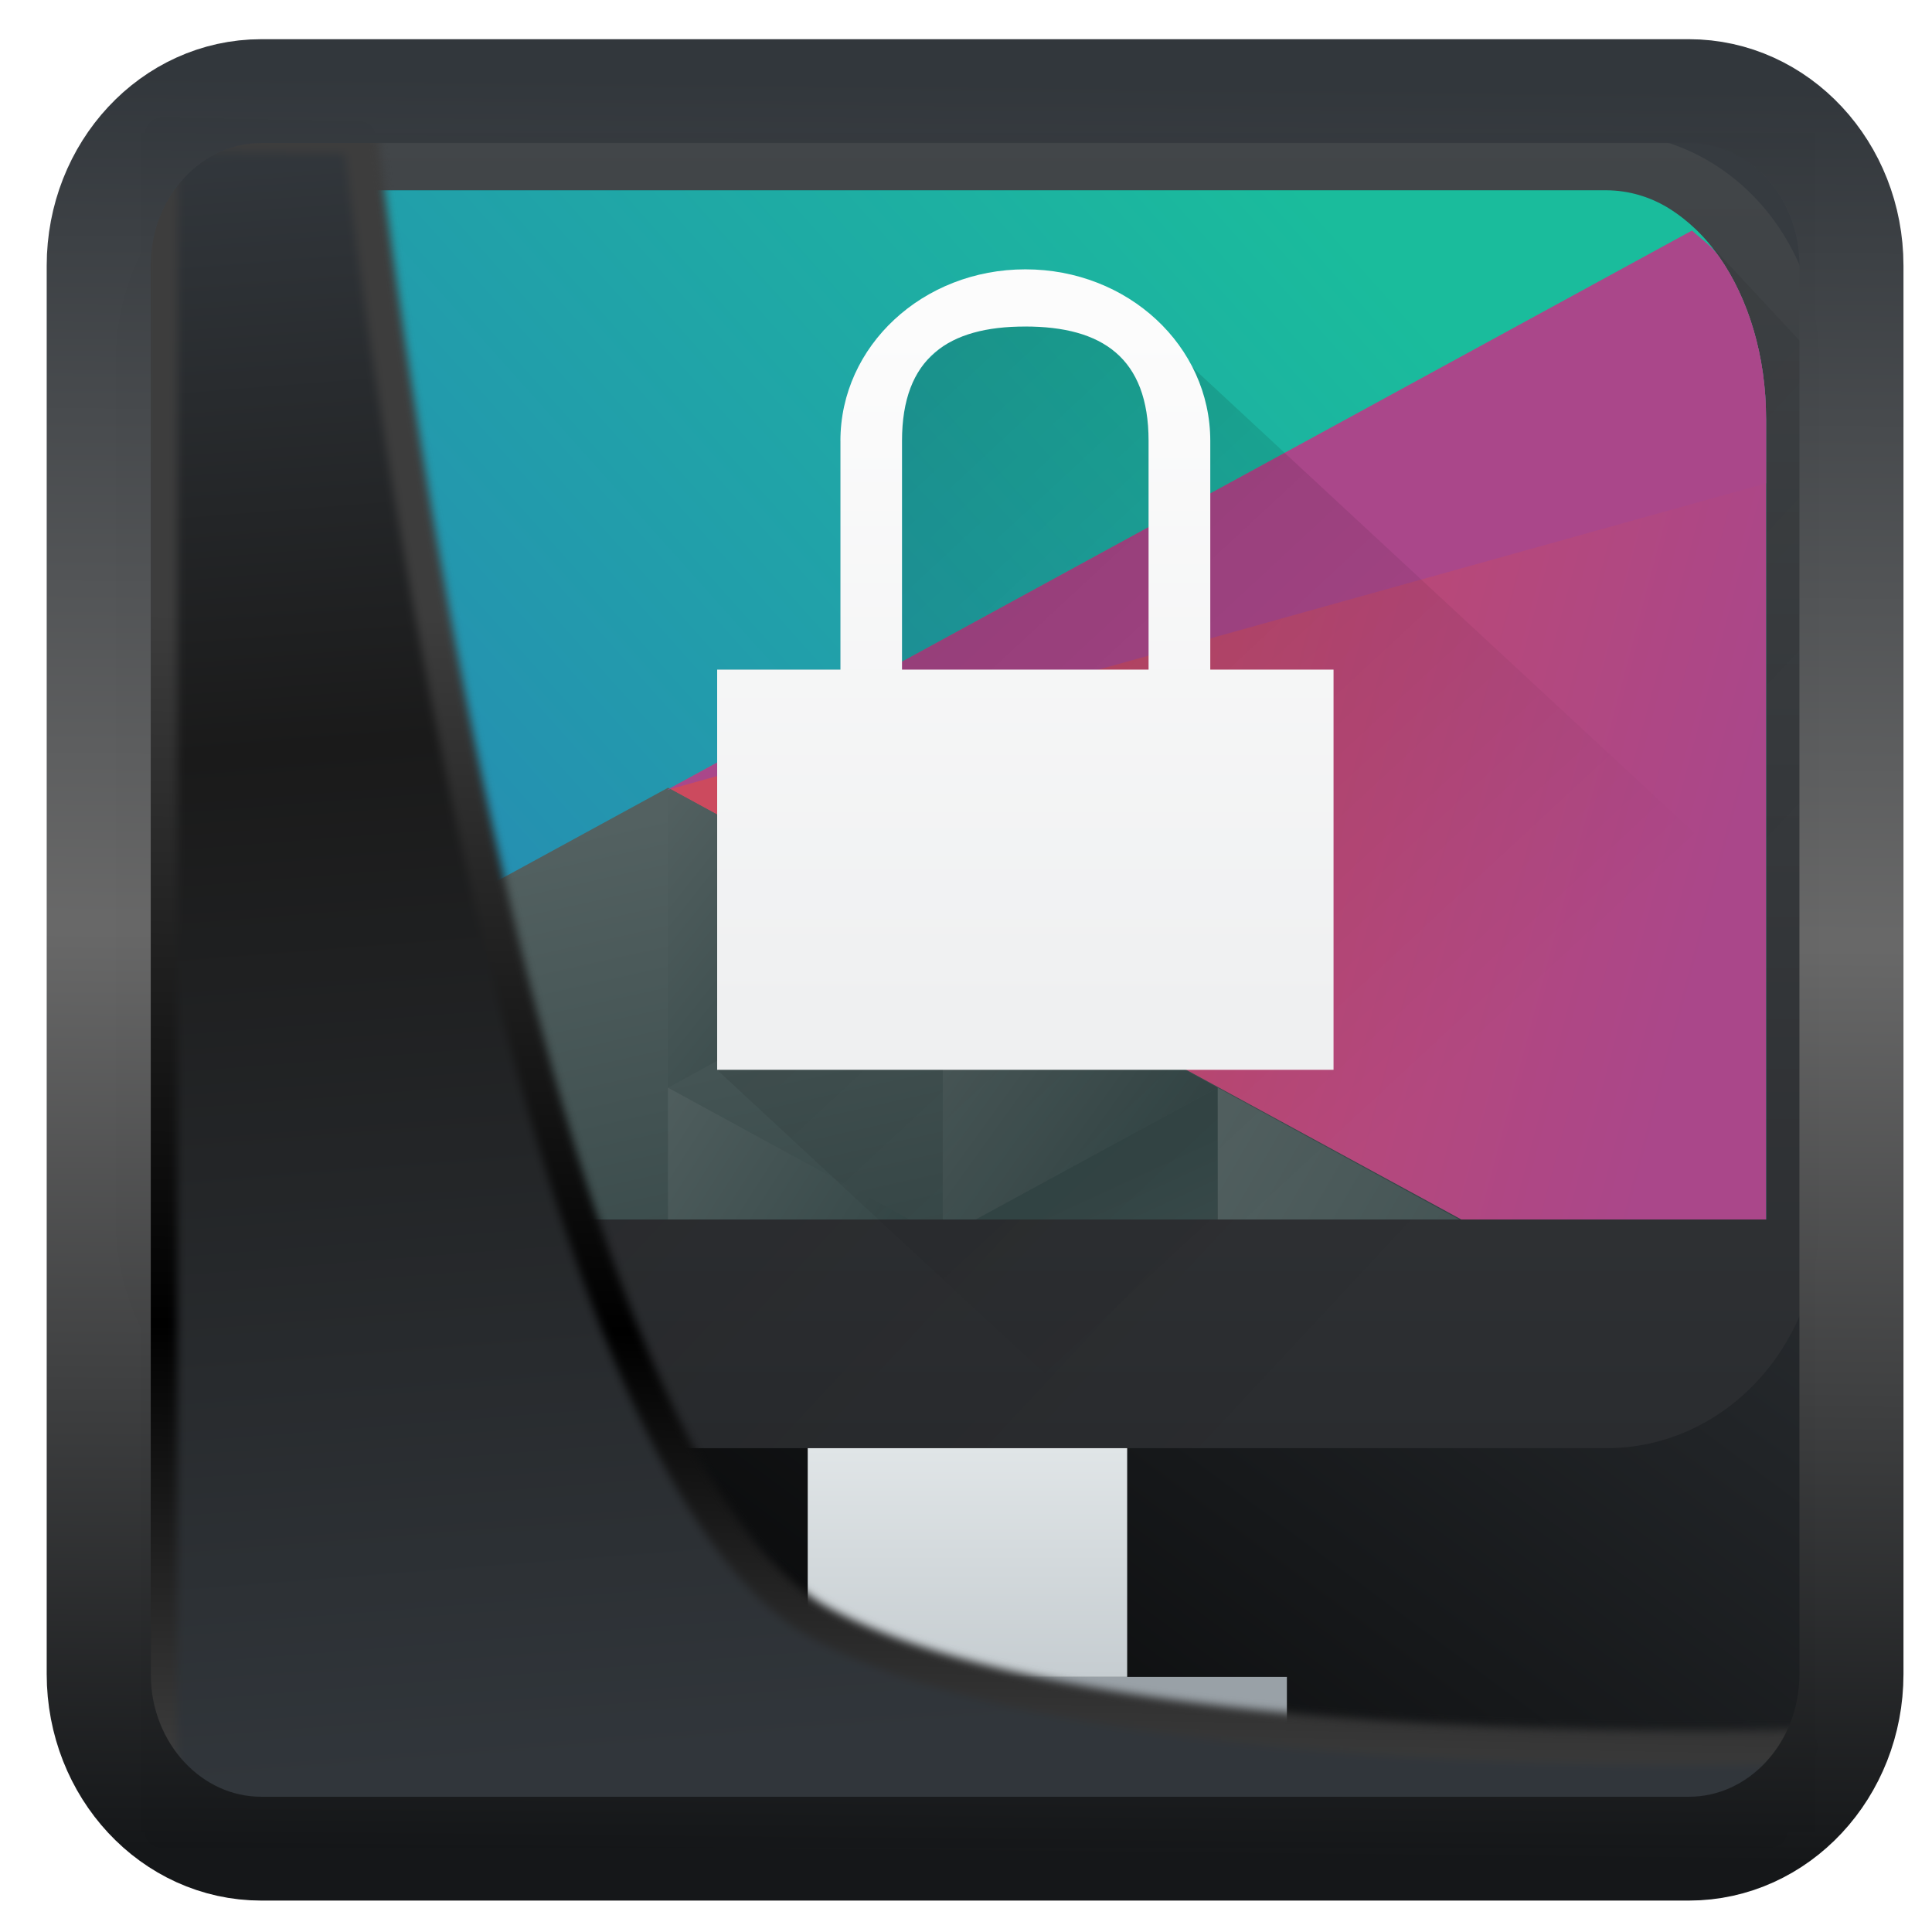
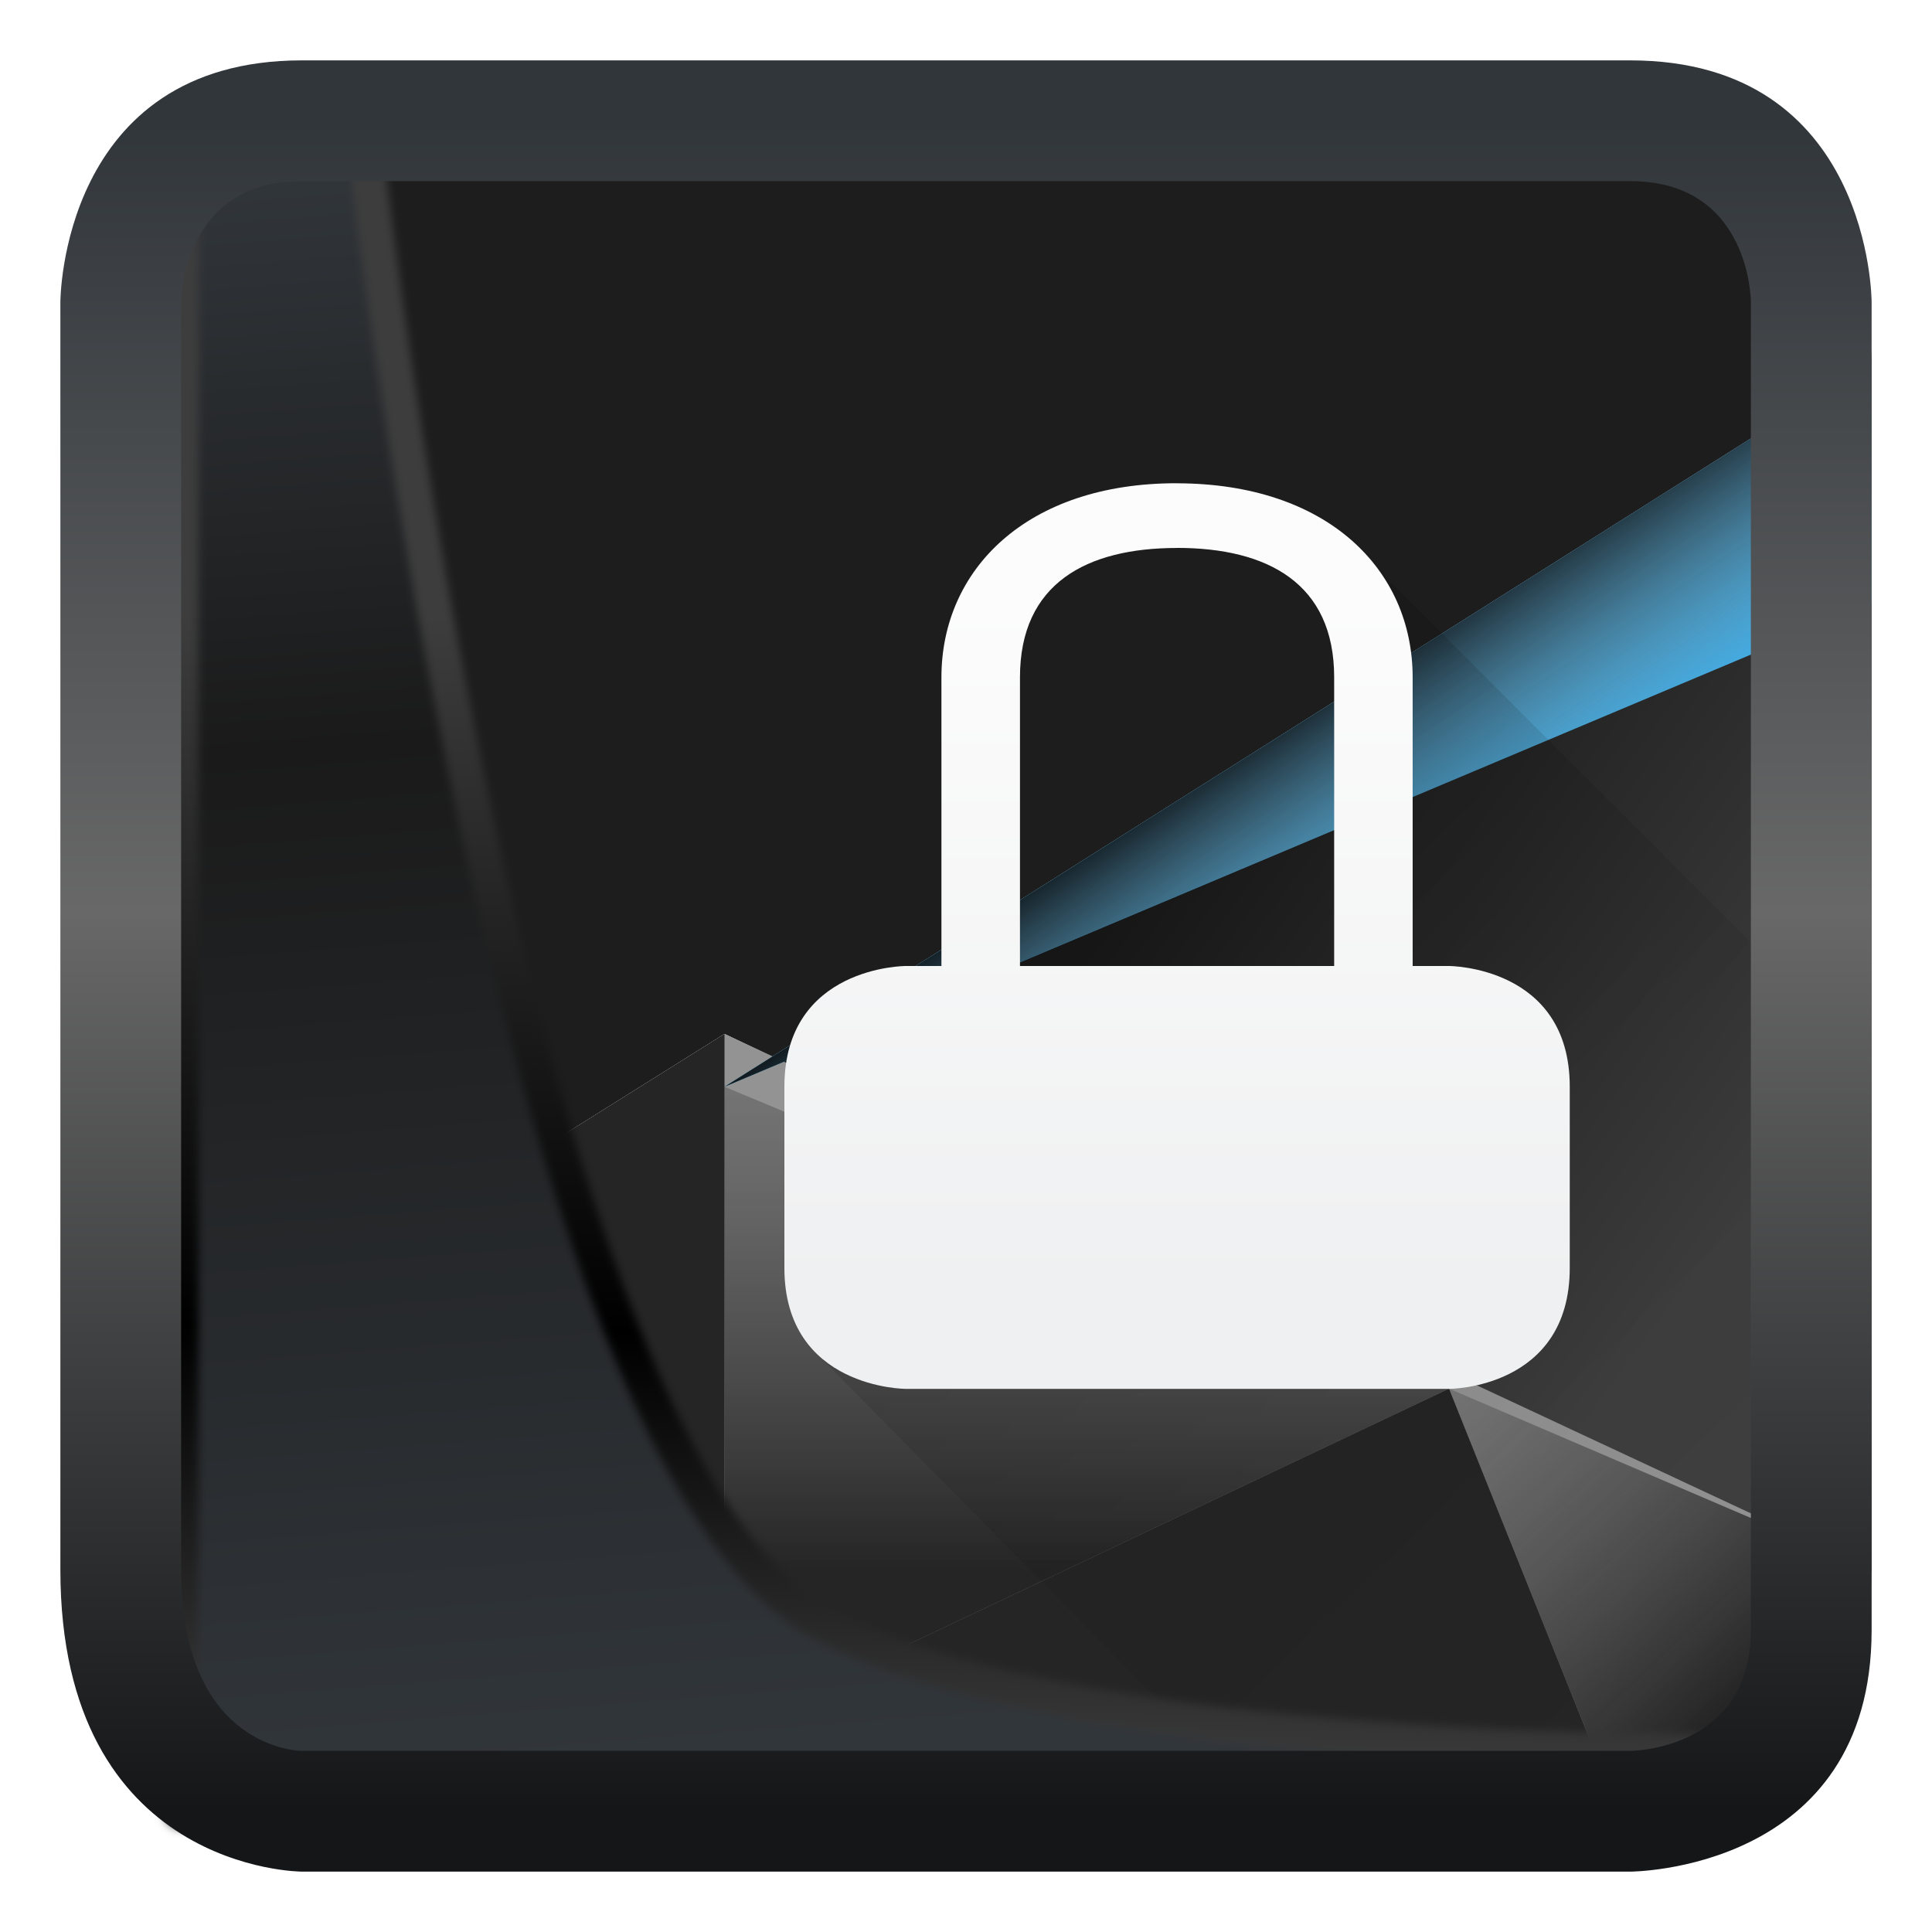
<svg xmlns="http://www.w3.org/2000/svg" xmlns:xlink="http://www.w3.org/1999/xlink" width="32" height="32" version="1.1" viewBox="0 0 32 32" id="svg22">
+   <style type="text/css" id="current-color-scheme">
+   .ColorScheme-Highlight {
+         color:#3daee9;
+       }
+       </style>
  <defs id="defs12">
-     <linearGradient id="linearGradient917">
-       <stop style="stop-color:#000000;stop-opacity:0.996" offset="0" id="stop913" />
-       <stop style="stop-color:#353a3f;stop-opacity:0.996" offset="1" id="stop915" />
+     <linearGradient id="linearGradient2">
+       <stop style="stop-color:#000000;stop-opacity:1;" offset="0" id="stop2" />
+       <stop style="stop-color:#000000;stop-opacity:0;" offset="1" id="stop4" />
    </linearGradient>
-     <linearGradient id="linearGradient1005-3-3" x1="5.253" x2="9.382" y1="15.383" y2="2.942" gradientTransform="matrix(0.99999,0,0,0.99999,1.632,-0.61743)" gradientUnits="userSpaceOnUse">
-       <stop stop-color="#fa8200" offset="0" id="stop2" />
-       <stop stop-color="#ff9600" offset=".37" id="stop4" />
-       <stop stop-color="#ffb400" offset="1" id="stop6" />
+     <linearGradient id="linearGradient7">
+       <stop style="stop-color:#141618;stop-opacity:1;" offset="0" id="stop7" />
+       <stop style="stop-color:#686868;stop-opacity:1;" offset="0.532" id="stop9" />
+       <stop style="stop-color:#31363b;stop-opacity:1;" offset="1" id="stop8" />
    </linearGradient>
-     <filter id="filter4014" x="-0.062" y="-0.058" width="1.125" height="1.115" color-interpolation-filters="sRGB">
-       <feGaussianBlur stdDeviation="1.094" id="feGaussianBlur9" />
-     </filter>
    <linearGradient xlink:href="#linearGradient3487" id="linearGradient3403" gradientUnits="userSpaceOnUse" x1="6.949" y1="4.555" x2="11.215" y2="59.052" />
    <linearGradient id="linearGradient3487">
      <stop style="stop-color:#32373c;stop-opacity:1" offset="0" id="stop3481" />
      <stop id="stop3483" offset="0.368" style="stop-color:#1a1a1a;stop-opacity:1" />
      <stop style="stop-color:#31363b;stop-opacity:1" offset="1" id="stop3485" />
    </linearGradient>
    <linearGradient xlink:href="#linearGradient20604" id="linearGradient20558" gradientUnits="userSpaceOnUse" x1="25.802" y1="20.374" x2="25.111" y2="58.913" />
    <linearGradient id="linearGradient20604">
      <stop id="stop20598" offset="0" style="stop-color:#3d3d3d;stop-opacity:1" />
      <stop style="stop-color:#000000;stop-opacity:1" offset="0.618" id="stop20600" />
      <stop id="stop20602" offset="1" style="stop-color:#3d3d3d;stop-opacity:1" />
    </linearGradient>
-     <filter style="color-interpolation-filters:sRGB" id="filter20720" x="-0.017" y="-0.016" width="1.034" height="1.033">
+     <filter style="color-interpolation-filters:sRGB" id="filter20720" x="-0.017" y="-0.017" width="1.034" height="1.033">
      <feGaussianBlur stdDeviation="0.147" id="feGaussianBlur20722" />
    </filter>
-     <linearGradient gradientTransform="translate(0.360678,-0.1301695)" xlink:href="#linearGradient4555" id="linearGradient4557" x1="43.5" y1="64.012" x2="44.142" y2="0.306" gradientUnits="userSpaceOnUse" />
-     <linearGradient id="linearGradient4555">
-       <stop style="stop-color:#141618;stop-opacity:1" offset="0" id="stop4551" />
-       <stop id="stop4559" offset="0.518" style="stop-color:#686868;stop-opacity:1" />
-       <stop style="stop-color:#31363b;stop-opacity:1" offset="1" id="stop4553" />
+     <linearGradient xlink:href="#linearGradient7" id="linearGradient8" x1="17" y1="30" x2="17" y2="2" gradientUnits="userSpaceOnUse" />
+     <linearGradient xlink:href="#linearGradient25179" id="linearGradient25181" x1="404.194" y1="508.798" x2="437.219" y2="495.798" gradientUnits="userSpaceOnUse" gradientTransform="matrix(0.9689593,0,0,1,12.92406,0)" />
+     <linearGradient id="linearGradient25179">
+       <stop style="stop-color:#1d1d1d;stop-opacity:1" offset="0" id="stop25175" />
+       <stop style="stop-color:#393939;stop-opacity:1" offset="1" id="stop25177" />
    </linearGradient>
-     <filter style="color-interpolation-filters:sRGB" id="filter4601" x="-0.03" width="1.06" y="-0.03" height="1.06">
-       <feGaussianBlur stdDeviation="0.015" id="feGaussianBlur4603" />
-     </filter>
-     <linearGradient xlink:href="#linearGradient917" id="linearGradient919" x1="7.401" y1="41.743" x2="33.063" y2="7.107" gradientUnits="userSpaceOnUse" gradientTransform="matrix(0.6587577,0,0,0.6587577,0.258412,0.2158903)" />
-     <linearGradient xlink:href="#a" id="i" x1="0" y1="25" x2="0" y2="2" gradientUnits="userSpaceOnUse" />
-     <linearGradient id="a">
-       <stop stop-color="#2a2c2f" id="stop3" />
-       <stop offset="1" stop-color="#424649" id="stop5" />
+     <linearGradient xlink:href="#linearGradient30085" id="linearGradient30087" x1="19.622" y1="13" x2="28.911" y2="20" gradientUnits="userSpaceOnUse" gradientTransform="matrix(0.9689593,0,0,1,0.9866974,0)" />
+     <linearGradient id="linearGradient30085">
+       <stop style="stop-color:#161616;stop-opacity:1" offset="0" id="stop30081" />
+       <stop style="stop-color:#3f3f3f;stop-opacity:1" offset="1" id="stop30083" />
    </linearGradient>
-     <linearGradient xlink:href="#b" id="j" gradientUnits="userSpaceOnUse" gradientTransform="translate(-384.571,-515.798)" x1="393.571" y1="519.798" x2="410.571" y2="536.798" />
-     <linearGradient id="b">
-       <stop id="stop9" />
-       <stop offset="1" stop-opacity="0" id="stop11" />
+     <linearGradient xlink:href="#linearGradient1" id="linearGradient3" x1="24.723" y1="8.949" x2="27.189" y2="12.585" gradientUnits="userSpaceOnUse" />
+     <linearGradient id="linearGradient1">
+       <stop style="stop-color:#000000;stop-opacity:1;" offset="0" id="stop1" />
+       <stop style="stop-color:#939393;stop-opacity:0;" offset="1" id="stop3" />
    </linearGradient>
-     <linearGradient xlink:href="#c" id="k" y1="503.079" x1="418.17" y2="531.458" x2="384.571" gradientUnits="userSpaceOnUse" gradientTransform="matrix(0.625,0,0,0.55,-239.357,-274.089)" />
-     <linearGradient id="c">
-       <stop stop-color="#1abc9c" id="stop15" />
-       <stop offset="1" stop-color="#2980b9" id="stop17" />
+     <linearGradient xlink:href="#linearGradient7-3" id="linearGradient8-5" x1="12" y1="26" x2="12" y2="15.72" gradientUnits="userSpaceOnUse" />
+     <linearGradient id="linearGradient7-3">
+       <stop style="stop-color:#252525;stop-opacity:1;" offset="0" id="stop7-5" />
+       <stop style="stop-color:#606060;stop-opacity:0.331;" offset="1" id="stop8-6" />
    </linearGradient>
-     <linearGradient xlink:href="#d" id="l" y1="521.633" x1="404.045" y2="528.35" x2="430.736" gradientUnits="userSpaceOnUse" gradientTransform="matrix(0.625,0,0,0.55,-239.357,-274.089)" />
-     <linearGradient id="d">
-       <stop stop-color="#cc4a5e" id="stop21" />
-       <stop offset="1" stop-color="#aa478a" id="stop23" />
+     <linearGradient xlink:href="#linearGradient9" id="linearGradient10" x1="3.5" y1="28" x2="15.062" y2="18" gradientUnits="userSpaceOnUse" />
+     <linearGradient id="linearGradient9">
+       <stop style="stop-color:#252525;stop-opacity:1;" offset="0" id="stop9-2" />
+       <stop style="stop-color:#606060;stop-opacity:0;" offset="1" id="stop10" />
    </linearGradient>
-     <linearGradient xlink:href="#e" id="m" y1="542.224" x1="398.092" y2="524.9" x2="394.003" gradientUnits="userSpaceOnUse" gradientTransform="matrix(0.625,0,0,0.55,-239.357,-274.089)" />
-     <linearGradient id="e">
-       <stop stop-color="#334545" id="stop27" />
-       <stop offset="1" stop-color="#536161" id="stop29" />
-     </linearGradient>
-     <linearGradient xlink:href="#e" id="n" y1="568.798" x1="431.571" y2="562.798" x2="439.571" gradientUnits="userSpaceOnUse" gradientTransform="matrix(-0.625,0,0,0.55,285.107,-296.089)" />
-     <linearGradient xlink:href="#e" id="o" y1="581.87" x1="406.537" y2="572.678" x2="423.32" gradientUnits="userSpaceOnUse" gradientTransform="matrix(-0.625,0,0,0.55,285.107,-296.089)" />
-     <linearGradient xlink:href="#e" id="p" y1="572.334" x1="423.054" y2="566.766" x2="431.225" gradientUnits="userSpaceOnUse" gradientTransform="matrix(-0.625,0,0,0.55,285.107,-296.089)" />
-     <linearGradient xlink:href="#e" id="q" y1="577.102" x1="431.313" y2="571.445" x2="440.632" gradientUnits="userSpaceOnUse" gradientTransform="matrix(-0.625,0,0,0.55,285.107,-296.089)" />
-     <linearGradient xlink:href="#e" id="r" y1="577.362" x1="430.567" y2="591.328" x2="423.75" gradientUnits="userSpaceOnUse" gradientTransform="matrix(-0.625,0,0,0.55,285.107,-296.089)" />
-     <linearGradient xlink:href="#f" id="s" y1="542.798" y2="538.798" x2="0" gradientUnits="userSpaceOnUse" gradientTransform="translate(-384.572,-513.798)" />
-     <linearGradient id="f">
-       <stop stop-color="#c6cdd1" id="stop38" />
-       <stop offset="1" stop-color="#e0e5e7" id="stop40" />
-     </linearGradient>
-     <linearGradient xlink:href="#b" id="t" gradientUnits="userSpaceOnUse" gradientTransform="matrix(1.157655,0,0,1,-446.6359,-516.4151)" x1="393.571" y1="520.798" x2="407.571" y2="534.798" />
-     <linearGradient id="u" gradientUnits="userSpaceOnUse" x2="0" y1="533.798" y2="521.798" gradientTransform="matrix(1.157655,0,0,1,-446.6359,-516.4151)">
+     <linearGradient xlink:href="#linearGradient9" id="linearGradient12" x1="29.512" y1="27.45" x2="22.118" y2="19.444" gradientUnits="userSpaceOnUse" />
+     <linearGradient id="u" gradientUnits="userSpaceOnUse" x2="0" y1="533.798" y2="521.798" gradientTransform="matrix(1.020866,0,0,0.9470459,-392.8252,-484.2196)">
      <stop offset="0" stop-color="#eff0f1" id="stop51" />
      <stop offset="1" stop-color="#fcfcfc" id="stop53" />
    </linearGradient>
+     <linearGradient xlink:href="#linearGradient2" id="linearGradient4" x1="20.474" y1="15" x2="31" y2="26" gradientUnits="userSpaceOnUse" />
  </defs>
-   <rect style="display:inline;fill:url(#linearGradient919);fill-opacity:1;fill-rule:evenodd;stroke:none;stroke-width:0.611;stroke-linejoin:round;stroke-miterlimit:7.8" id="rect1192" width="27.724" height="28.137" x="2.342" y="2.204" ry="0" />
-   <g id="g890" transform="matrix(0.8818402,0,0,0.9470459,1.914556,0.3102498)">
-     <path d="M 4,2 C 1.784,2 0,3.784 0,6 v 15 c 0,2.216 1.784,4 4,4 h 24 c 2.216,0 4,-1.784 4,-4 V 6 C 32,3.784 30.216,2 28,2 Z m 0,1 h 24 c 1.662,0 3,1.784 3,4 V 21 H 1 V 7 C 1,4.784 2.338,3 4,3 Z" id="path61" style="fill:url(#i);paint-order:stroke fill markers" />
-     <path d="m 30,4 1,3 V 21 H 1 l 4,4 h 23 c 0.554,0 1.082,-0.11 1.56,-0.313 a 3.989,3.989 0 0 0 1.27,-0.857 c 0.362,-0.361 0.656,-0.79 0.858,-1.27 A 4.008,4.008 0 0 0 32,21 V 6 Z" id="path63" style="opacity:0.2;fill:url(#j);fill-rule:evenodd" />
-     <path d="M 4,3 C 3.584,3 3.19,3.11 2.83,3.313 2.47,3.514 2.148,3.808 1.877,4.17 1.335,4.893 1,5.892 1,7 V 21 H 31 V 7 C 31,5.892 30.665,4.893 30.123,4.17 A 3.117,3.117 0 0 0 29.17,3.313 2.372,2.372 0 0 0 28,3 Z" id="path65" style="fill:url(#k)" />
-     <path d="M 25.137,21 H 31 V 7 C 31,5.892 30.665,4.893 30.123,4.17 29.977,3.975 29.783,3.858 29.609,3.707 L 10.354,13.49 Z" id="path67" style="fill:url(#l)" />
-     <path d="M 10.375,13.45 1,18.213 V 21 h 24.276 z" id="path69" style="fill:url(#m)" />
-     <path d="M 15.537,16.072 10.375,13.45 v 5.245 z" id="path71" style="fill:url(#n)" />
-     <path d="M 20.698,18.694 V 21 h 4.538 z" id="path73" style="fill:url(#o)" />
-     <path d="M 15.537,16.072 V 21 h 0.624 l 4.537,-2.305 z" id="path75" style="fill:url(#p)" />
-     <path d="M 10.375,18.695 V 21 h 4.537 z" id="path77" style="fill:url(#q)" />
-     <path d="M 20.698,18.694 16.16,21 h 4.538 z" id="path79" style="fill:url(#r)" />
-     <path d="M 31,8.125 V 7 C 31,5.892 30.665,4.893 30.123,4.17 29.977,3.975 29.783,3.858 29.609,3.707 L 10.354,13.49 Z" id="path81" style="fill:#aa478a" />
-     <path d="m 13,25 h 6 v 4 h -6 z" id="path83" style="fill:url(#s)" />
-     <path d="m 10,29 h 12 v 1 H 10 Z" id="path85" style="fill:#99a1a7" />
-     <path d="m 17.087,4.383 v 1 h -1.158 l -1.158,1 -1.158,1 v 4 h -2.315 v 7 l 2.315,2 4.631,4 h 12.734 c 0.641,0 1.253,-0.11 1.806,-0.313 a 4.618,3.989 0 0 0 1.47,-0.857 c 0.419,-0.361 0.759,-0.79 0.993,-1.27 a 4.64,4.008 0 0 0 0.361,-1.56 v -1 l -1.158,-1 -15.05,-13 z" id="path87" style="opacity:0.2;fill:url(#t);fill-rule:evenodd;stroke-width:1.076" />
-     <path d="m 17.087,4.383 c -1.924,0 -3.473,1.338 -3.473,3 v 4 h -2.315 v 7 h 11.577 v -7 h -2.315 v -4 c 0,-1.662 -1.549,-3 -3.473,-3 z m 0,1 c 1.442,0 2.315,0.546 2.315,2 v 4 h -4.631 v -4 c 0,-1.454 0.873,-2 2.315,-2 z" id="path89" style="fill:url(#u);stroke-width:1.076" />
-   </g>
-   <path style="display:inline;mix-blend-mode:normal;fill:url(#linearGradient3403);fill-opacity:1;stroke:url(#linearGradient20558);stroke-width:1.162;stroke-linecap:butt;stroke-linejoin:round;stroke-miterlimit:4;stroke-dasharray:none;stroke-opacity:1;filter:url(#filter20720)" d="M 4.704,3.981 4.691,60.802 H 58.595 l 1.022,-2.866 c 0,0 -23.875,0.766 -32.844,-4.14 C 16.258,48.042 11.401,4.098 11.401,4.098 Z" id="path1686" transform="matrix(0.4953066,0,0,0.4953066,0.3240932,0.2322844)" />
-   <rect style="display:inline;fill:none;fill-opacity:1;stroke:url(#linearGradient4557);stroke-width:3.714;stroke-linejoin:round;stroke-miterlimit:7.8;stroke-dasharray:none;stroke-opacity:0.995;filter:url(#filter4601)" id="rect4539" width="62.567" height="62.867" x="1.032" y="0.596" ry="6.245" rx="5.803" transform="matrix(0.4639946,0,0,0.4630489,1.156289,1.233148)" />
+   <path id="rect32304" style="display:inline;fill:url(#linearGradient25181);fill-opacity:1;stroke-width:1.411" d="m 4,2.637 c -1.163,0 -1.873,0.815 -2.309,1.367 0,0 -0.002,0.004 -0.002,0.004 C 1.684,4.019 1.221,5.006 1.221,6 V 23.879 L 12,17.125 12.79,17.501 31,6 c 0,0 -3e-6,-3.363 -3,-3.363 z" />
+   <path style="display:inline;fill:url(#linearGradient30087);fill-opacity:1;stroke:none;stroke-width:0.984px;stroke-linecap:butt;stroke-linejoin:miter;stroke-opacity:1" d="m 12,18 3,6 16,2 V 6 Z" id="path14048" />
+   <path id="path14463" style="color:#3daee9;display:inline;fill:#939393;fill-opacity:1;stroke:none;stroke-width:0.984px;stroke-linecap:butt;stroke-linejoin:miter;stroke-opacity:1" class="ColorScheme-Highlight" d="M 12,17.125 1.221,23.879 V 26 C 1.221,28.801 4,29.319 4,29.319 l 23.604,0 C 27.604,29.319 31,28.652 31,26 Z" />
+   <path style="display:inline;fill:currentColor;fill-opacity:1;stroke:none;stroke-width:0.984px;stroke-linecap:butt;stroke-linejoin:miter;stroke-opacity:1" d="M 12,18 31,6 v 4 z" id="path14597" class="ColorScheme-Highlight" />
+   <path style="color:#3daee9;display:inline;fill:url(#linearGradient3);fill-opacity:1;stroke:none;stroke-width:0.984px;stroke-linecap:butt;stroke-linejoin:miter;stroke-opacity:1" d="M 12,18 31,6 v 4 z" id="path14597-3" />
+   <path style="display:inline;fill:url(#linearGradient8-5);fill-opacity:1;stroke:none;stroke-width:0.984px;stroke-linecap:butt;stroke-linejoin:miter;stroke-opacity:1" d="M 12,18 V 28.677 L 24,23 Z" id="path30406" />
+   <path style="display:inline;fill:url(#linearGradient10);fill-opacity:1;stroke:none;stroke-width:0.984px;stroke-linecap:butt;stroke-linejoin:miter;stroke-opacity:1" d="M 12,28.677 5.819,20.997 1.221,23.879 V 26 C 1.221,28.796 4,28.677 4,28.677 Z" id="path30501" />
+   <path style="display:inline;fill:url(#linearGradient12);fill-opacity:1;stroke-width:0.226" d="M 24,23 26.401,28.982 30,29 31,26 Z" id="path59" />
+   <path style="display:inline;fill:#252525;fill-opacity:1;stroke-width:0.226" d="M 12,28.677 5.819,20.997 12,17.125 Z" id="path12" />
+   <path style="display:inline;fill:#252525;fill-opacity:1;stroke-width:0.226" d="M 11.56,28.883 24,23 l 2.401,5.982 z" id="path14" />
+   <path style="opacity:0.2;fill:url(#linearGradient4);fill-opacity:0.554;stroke-width:0.226" d="M 22.85,9.46 23,20 13.563,22.457 21,30 h 8 V 15.609 Z" id="path2" />
+   <path style="display:inline;mix-blend-mode:normal;fill:url(#linearGradient3403);fill-opacity:1;stroke:url(#linearGradient20558);stroke-width:1.162;stroke-linecap:butt;stroke-linejoin:round;stroke-miterlimit:4;stroke-dasharray:none;stroke-opacity:1;filter:url(#filter20720)" d="M 5.403,3.569 V 60.1 H 57.895 l 2.019,-2.019 c 0,0 -24.172,0.621 -33.141,-4.285 C 16.258,48.042 11.459,3.569 11.459,3.569 Z" id="path1686" transform="matrix(0.4953066,0,0,0.4953066,0.3240932,0.2322844)" />
+   <path id="rect5" style="display:inline;opacity:1;fill:url(#linearGradient8);stroke-width:0.226" d="M 5,1 C 1,1 1,5 1,5 v 21 c 0,5 4,5 4,5 h 22 c 0,0 4,0 4,-4 V 5 c 0,0 0,-4 -4,-4 z m 0,2 h 22 c 2,0 2,2 2,2 v 22 c 0,2 -2,2 -2,2 H 5 C 5,29 3,29 3,26 V 5 C 3,5 3,3 5,3 Z" />
+   <path d="M 19.496,8.004 C 17,8 15.593,9.438 15.593,11.219 V 16 H 15 c 0,0 -2.008,0 -2.008,2 0,2 0,1 0,3 0,2 2.008,2.004 2.008,2.004 h 9.01 C 24.01,23.004 26,23 26,21 c 0,-2 0,-1 0,-3 0,-2 -2,-2 -2,-2 h -0.602 v -4.781 c 0,-1.781 -1.407,-3.21 -3.902,-3.214 z m 0,1.071 c 1.496,0 2.602,0.585 2.602,2.143 V 16 H 16.894 V 11.219 C 16.894,9.661 18,9.076 19.496,9.076 Z" id="path89" style="fill:url(#u);stroke-width:0.983" />
</svg>
